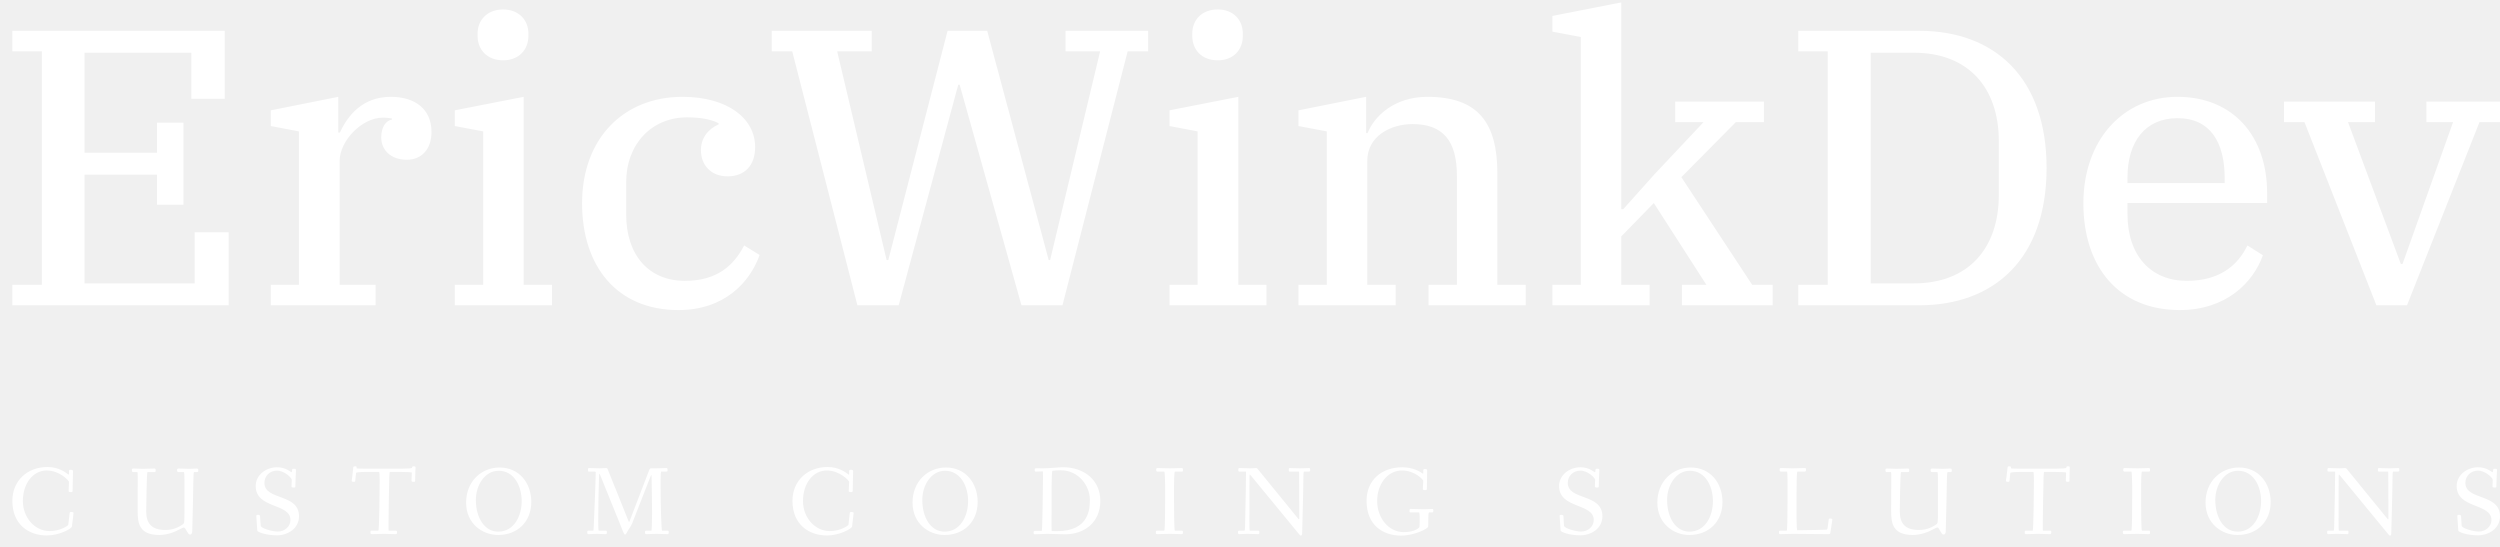
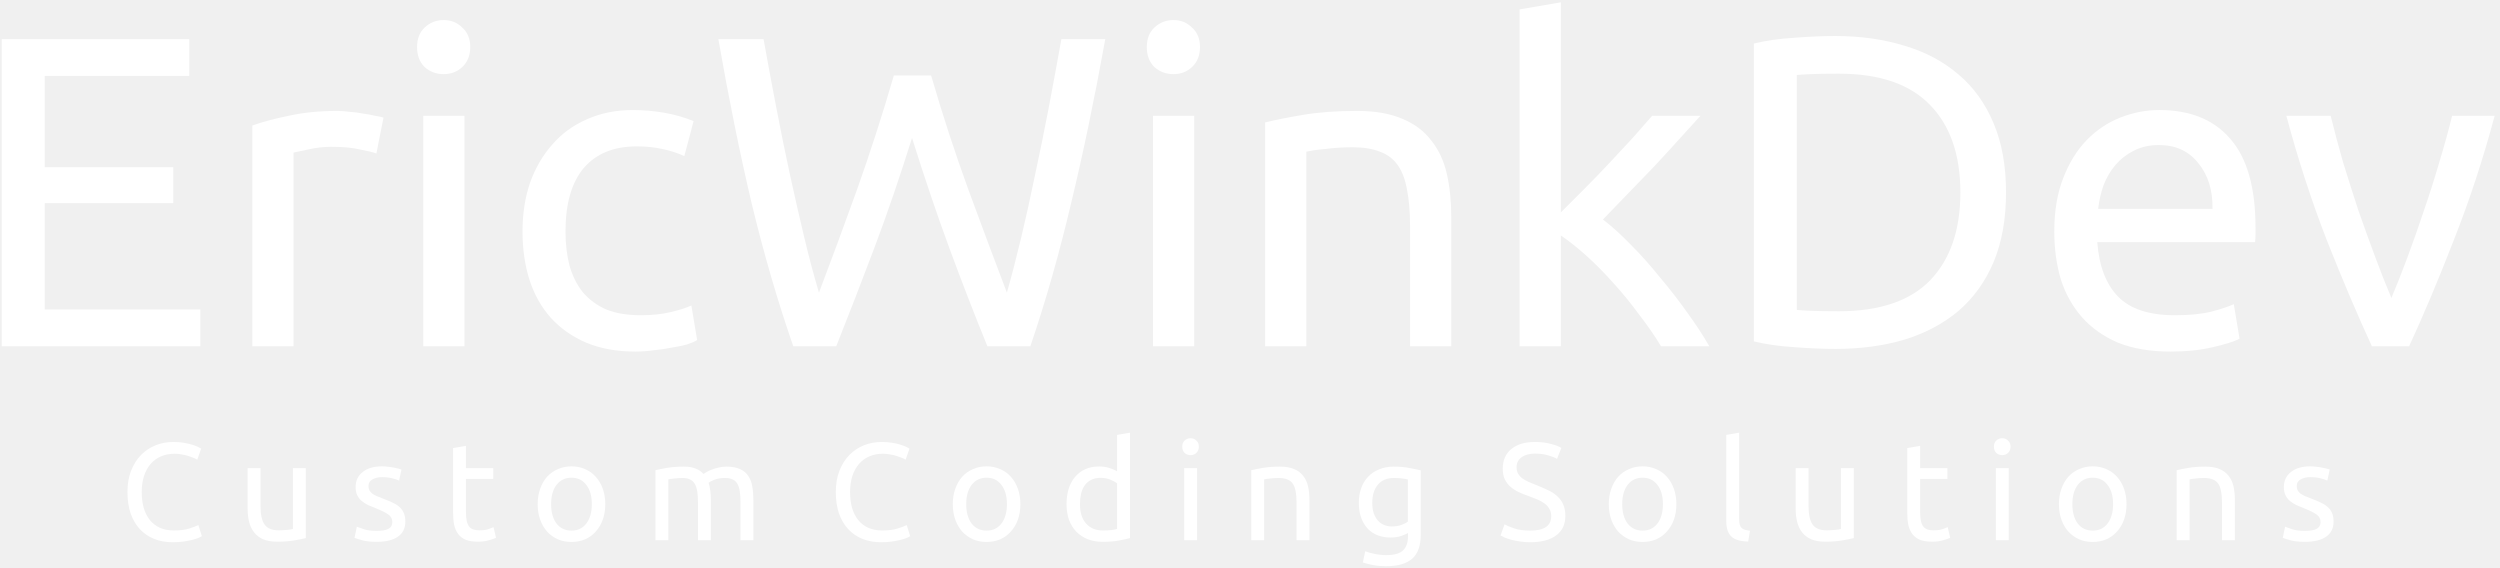
- <svg xmlns="http://www.w3.org/2000/svg" width="160" height="35" viewBox="0 0 160 35" fill="none">
-   <path d="M0.791 19.538H14.635V14.864H12.459V18.136H5.411V11.178H10.05V13.101H11.74V7.851H10.05V9.775H5.411V3.375H12.244V6.323H14.383V1.972H0.791V3.285H2.679V18.226H0.791V19.538ZM17.332 19.538H24.038V18.226H21.737V10.297C21.737 9.02 23.157 7.528 24.506 7.528C24.775 7.528 24.919 7.564 25.081 7.582V7.654C24.703 7.708 24.398 8.139 24.398 8.786C24.398 9.613 25.027 10.225 26.034 10.225C26.987 10.225 27.616 9.542 27.616 8.445C27.616 7.006 26.591 6.197 25.009 6.197C23.211 6.197 22.258 7.384 21.755 8.481H21.647V6.197L17.332 7.06V8.067L19.13 8.409V18.226H17.332V19.538ZM32.201 3.86C33.208 3.86 33.819 3.177 33.819 2.296V2.152C33.819 1.289 33.208 0.606 32.201 0.606C31.176 0.606 30.565 1.289 30.565 2.152V2.296C30.565 3.177 31.176 3.86 32.201 3.86ZM29.108 19.538H35.33V18.226H33.514V6.197L29.108 7.06V8.067L30.924 8.409V18.226H29.108V19.538ZM43.42 19.844C46.351 19.844 47.987 18.082 48.616 16.32L47.627 15.709C46.944 17.021 45.865 17.974 43.834 17.974C41.514 17.974 40.076 16.32 40.076 13.731V11.663C40.076 9.236 41.694 7.51 43.978 7.51C44.984 7.51 45.614 7.69 45.991 7.887V7.959C45.308 8.265 44.859 8.84 44.859 9.613C44.859 10.53 45.47 11.286 46.567 11.286C47.663 11.286 48.329 10.584 48.329 9.416C48.329 7.564 46.549 6.197 43.672 6.197C39.932 6.197 37.253 8.84 37.253 13.012C37.253 17.039 39.483 19.844 43.42 19.844ZM54.873 19.538H57.516L61.328 5.424H61.418L65.373 19.538H67.998L72.17 3.285H73.482V1.972H68.196V3.285H70.408L67.207 16.643H67.117L63.18 1.972H60.645L56.851 16.643H56.743L53.579 3.285H55.79V1.972H49.389V3.285H50.702L54.873 19.538ZM77.941 3.86C78.948 3.86 79.541 3.177 79.541 2.296V2.152C79.541 1.289 78.948 0.606 77.941 0.606C76.898 0.606 76.305 1.289 76.305 2.152V2.296C76.305 3.177 76.898 3.86 77.941 3.86ZM74.849 19.538H81.052V18.226H79.254V6.197L74.849 7.06V8.067L76.647 8.409V18.226H74.849V19.538ZM83.101 19.538H89.322V18.226H87.506V10.297C87.506 8.697 89.016 7.941 90.401 7.941C92.361 7.941 93.242 9.02 93.242 11.25V18.226H91.426V19.538H97.647V18.226H95.831V11.088C95.831 7.833 94.572 6.197 91.354 6.197C89.232 6.197 87.956 7.438 87.524 8.517H87.434V6.197L83.101 7.06V8.067L84.917 8.409V18.226H83.101V19.538ZM99.355 19.538H105.576V18.226H103.76V15.133L105.845 12.994L109.208 18.226H107.643V19.538H113.451V18.226H112.138L107.607 11.339L111.095 7.816H112.893V6.503H107.212V7.816H109.028L105.881 11.16L103.886 13.389H103.76V0.156L99.355 1.019V2.026L101.171 2.368V18.226H99.355V19.538ZM115.087 19.538H122.836C127.601 19.538 130.981 16.59 130.981 10.746C130.981 4.921 127.601 1.972 122.836 1.972H115.087V3.285H116.975V18.226H115.087V19.538ZM119.726 3.375H122.495C125.911 3.375 127.924 5.55 127.924 9.038V12.472C127.924 15.96 125.911 18.136 122.495 18.136H119.726V3.375ZM139.503 19.844C142.452 19.844 144.196 18.1 144.825 16.338L143.836 15.709C143.189 17.039 142.002 17.974 139.953 17.974C137.669 17.974 136.159 16.374 136.159 13.695V12.994H145.095V12.346C145.095 8.732 142.937 6.197 139.359 6.197C135.889 6.197 133.336 8.948 133.336 13.012C133.336 17.075 135.584 19.844 139.503 19.844ZM136.159 11.357C136.159 9.074 137.292 7.564 139.359 7.564C141.463 7.564 142.38 9.11 142.38 11.411V11.717H136.159V11.357ZM152.089 19.538H154.049L158.687 7.816H160V6.503H155.289V7.816H156.997L153.761 16.895H153.653L150.273 7.816H151.999V6.503H146.174V7.816H147.486L152.089 19.538Z" fill="white" />
-   <path d="M0.791 32.059C0.791 33.575 1.843 34.27 2.997 34.27C3.79 34.27 4.584 33.838 4.602 33.7C4.678 33.12 4.704 32.857 4.704 32.839C4.704 32.795 4.682 32.777 4.611 32.772C4.584 32.772 4.557 32.763 4.539 32.763C4.49 32.763 4.464 32.781 4.455 32.857L4.37 33.584C4.365 33.637 3.871 33.989 3.175 33.989C2.226 33.989 1.464 33.12 1.464 32.072C1.464 30.949 2.101 30.111 2.993 30.111C3.817 30.111 4.415 30.767 4.415 30.838C4.415 30.891 4.392 31.386 4.392 31.408C4.392 31.471 4.41 31.493 4.526 31.493C4.615 31.493 4.646 31.484 4.646 31.404C4.646 31.087 4.673 30.281 4.673 30.169C4.673 30.08 4.62 30.067 4.526 30.067C4.428 30.067 4.415 30.093 4.415 30.169V30.339C4.415 30.388 4.397 30.388 4.339 30.343C4.214 30.254 3.777 29.888 3.037 29.888C1.771 29.888 0.791 30.744 0.791 32.059ZM8.44 30.098C8.44 30.205 8.48 30.214 8.551 30.214H8.792C8.814 30.214 8.814 30.37 8.814 30.561C8.814 31.056 8.81 32.527 8.81 32.732C8.81 33.495 8.921 34.239 10.196 34.239C10.673 34.239 11.194 34.052 11.484 33.882C11.6 33.82 11.729 33.757 11.765 33.757C11.885 33.757 12.005 34.212 12.153 34.212C12.295 34.212 12.304 34.038 12.304 33.994C12.304 33.864 12.326 33.026 12.349 32.171C12.371 31.261 12.367 30.214 12.415 30.214H12.558C12.661 30.214 12.692 30.205 12.692 30.12C12.692 30.013 12.67 29.986 12.585 29.986C12.523 29.986 12.286 30.004 12.099 30.004C11.912 30.004 11.555 29.986 11.453 29.986C11.373 29.986 11.328 29.995 11.328 30.098C11.328 30.205 11.381 30.214 11.453 30.214H11.765C11.796 30.214 11.805 30.45 11.805 30.704V32.607C11.805 33.521 11.805 33.49 11.653 33.588C11.479 33.708 11.118 33.918 10.592 33.918C9.714 33.918 9.358 33.512 9.358 32.728C9.358 32.465 9.389 30.214 9.438 30.214H9.844C9.946 30.214 9.964 30.205 9.964 30.12C9.964 30.013 9.955 29.986 9.87 29.986C9.728 29.986 9.331 30.004 9.144 30.004C8.957 30.004 8.653 29.986 8.551 29.986C8.471 29.986 8.44 29.995 8.44 30.098ZM16.365 31.105C16.365 32.576 18.589 32.188 18.589 33.281C18.589 33.7 18.215 34.02 17.778 34.02C17.408 34.02 16.695 33.806 16.686 33.646L16.646 33.058C16.641 32.977 16.61 32.951 16.53 32.951H16.498C16.405 32.951 16.405 32.991 16.405 33.044C16.405 33.133 16.454 33.731 16.467 33.958C16.472 34.052 17.033 34.261 17.72 34.261C18.42 34.261 19.137 33.824 19.137 33.04C19.137 31.56 16.922 32.041 16.922 30.905C16.922 30.454 17.27 30.12 17.733 30.12C18.188 30.12 18.674 30.575 18.674 30.713C18.674 30.767 18.656 31.087 18.656 31.11C18.656 31.172 18.674 31.203 18.794 31.203C18.901 31.203 18.905 31.181 18.905 31.096C18.905 30.78 18.941 30.174 18.941 30.107C18.941 30.004 18.923 30 18.808 30C18.705 30 18.701 30.013 18.692 30.107C18.692 30.142 18.687 30.218 18.669 30.218C18.642 30.218 18.607 30.2 18.576 30.174C18.219 29.933 17.943 29.906 17.72 29.906C17.038 29.906 16.365 30.392 16.365 31.105ZM22.507 30.767C22.507 30.838 22.587 30.838 22.645 30.838C22.712 30.838 22.73 30.829 22.739 30.749L22.788 30.267C22.792 30.232 23.038 30.205 23.372 30.205H24.259C24.286 30.205 24.299 30.472 24.299 30.749C24.299 31.399 24.272 33.962 24.214 33.962H23.831C23.728 33.962 23.711 33.967 23.711 34.056C23.711 34.163 23.715 34.185 23.804 34.185C23.947 34.185 24.384 34.167 24.571 34.167C24.758 34.167 25.177 34.185 25.32 34.185C25.395 34.185 25.409 34.154 25.409 34.06C25.409 33.989 25.395 33.962 25.32 33.962H24.878C24.865 33.962 24.865 33.775 24.865 33.575C24.865 32.795 24.901 31.19 24.901 31.172C24.91 30.842 24.91 30.205 24.954 30.205H25.672C25.988 30.205 26.358 30.218 26.358 30.25C26.358 30.312 26.336 30.718 26.336 30.749C26.336 30.816 26.367 30.838 26.452 30.838C26.537 30.838 26.568 30.838 26.568 30.775C26.568 30.285 26.595 30.049 26.595 29.933C26.595 29.844 26.554 29.844 26.47 29.844C26.398 29.844 26.376 29.862 26.367 29.942C26.367 29.973 26.082 29.995 25.707 29.995H23.479C23.185 29.995 22.824 29.995 22.824 29.964V29.902C22.824 29.844 22.77 29.844 22.726 29.844C22.623 29.844 22.614 29.871 22.605 29.955C22.583 30.267 22.507 30.749 22.507 30.767ZM29.831 32.166C29.831 33.512 30.874 34.239 31.881 34.239C33.12 34.239 34.003 33.388 34.003 32.126C34.003 30.909 33.223 29.92 31.975 29.92C30.811 29.92 29.831 30.807 29.831 32.166ZM30.455 31.997C30.455 31.047 31.03 30.129 31.912 30.129C32.911 30.129 33.388 31.123 33.388 32.072C33.388 33.026 32.897 34.025 31.886 34.025C30.998 34.025 30.455 33.116 30.455 31.997ZM37.582 34.056C37.582 34.163 37.595 34.185 37.684 34.185C37.787 34.185 38.014 34.167 38.202 34.167C38.389 34.167 38.607 34.185 38.75 34.185C38.826 34.185 38.839 34.154 38.839 34.06C38.839 33.989 38.826 33.962 38.75 33.962H38.318C38.295 33.962 38.286 33.677 38.286 33.343C38.286 32.527 38.309 31.266 38.34 30.441C38.349 30.263 38.362 30.276 38.425 30.437L39.878 34.025C39.922 34.123 39.953 34.212 40.002 34.212C40.047 34.212 40.078 34.163 40.118 34.083C40.265 33.789 40.346 33.771 40.466 33.477L41.62 30.526C41.678 30.388 41.696 30.325 41.701 30.526C41.714 31.056 41.732 32.309 41.732 32.875C41.732 33.432 41.714 33.962 41.687 33.962H41.407C41.308 33.962 41.277 33.967 41.277 34.056C41.277 34.163 41.291 34.185 41.375 34.185C41.464 34.185 41.776 34.167 42.044 34.167C42.231 34.167 42.57 34.185 42.712 34.185C42.788 34.185 42.802 34.154 42.802 34.06C42.802 33.98 42.775 33.962 42.699 33.962H42.374C42.325 33.962 42.28 32.295 42.28 31.221V30.66C42.28 30.392 42.294 30.214 42.311 30.183H42.605C42.708 30.183 42.726 30.174 42.726 30.089C42.726 29.982 42.717 29.955 42.632 29.955C42.49 29.955 42.182 29.973 41.995 29.973H41.696C41.594 29.973 41.585 30 41.531 30.129L40.31 33.312C40.274 33.414 40.261 33.445 40.212 33.321L38.901 30.049C38.87 29.969 38.843 29.955 38.781 29.955C38.745 29.955 38.527 29.973 38.389 29.973C38.161 29.973 37.783 29.955 37.693 29.955C37.631 29.955 37.631 29.986 37.631 30.08C37.631 30.156 37.631 30.183 37.693 30.183H38.005C38.126 30.183 38.126 30.192 38.126 30.245C38.126 30.682 38.032 32.964 38.014 33.343C37.997 33.682 37.997 33.962 37.97 33.962H37.716C37.613 33.962 37.582 33.967 37.582 34.056ZM50.718 32.059C50.718 33.575 51.774 34.27 52.929 34.27C53.722 34.27 54.511 33.838 54.533 33.7C54.605 33.12 54.632 32.857 54.632 32.839C54.632 32.795 54.614 32.777 54.538 32.772C54.511 32.772 54.489 32.763 54.471 32.763C54.418 32.763 54.395 32.781 54.382 32.857L54.302 33.584C54.293 33.637 53.803 33.989 53.103 33.989C52.153 33.989 51.391 33.12 51.391 32.072C51.391 30.949 52.028 30.111 52.92 30.111C53.745 30.111 54.346 30.767 54.346 30.838C54.346 30.891 54.319 31.386 54.319 31.408C54.319 31.471 54.337 31.493 54.458 31.493C54.542 31.493 54.574 31.484 54.574 31.404C54.574 31.087 54.6 30.281 54.6 30.169C54.6 30.08 54.551 30.067 54.458 30.067C54.355 30.067 54.346 30.093 54.346 30.169V30.339C54.346 30.388 54.324 30.388 54.27 30.343C54.146 30.254 53.709 29.888 52.965 29.888C51.699 29.888 50.718 30.744 50.718 32.059ZM58.403 32.166C58.403 33.512 59.441 34.239 60.449 34.239C61.688 34.239 62.57 33.388 62.57 32.126C62.57 30.909 61.79 29.92 60.542 29.92C59.379 29.92 58.403 30.807 58.403 32.166ZM59.027 31.997C59.027 31.047 59.597 30.129 60.48 30.129C61.478 30.129 61.959 31.123 61.959 32.072C61.959 33.026 61.465 34.025 60.453 34.025C59.566 34.025 59.027 33.116 59.027 31.997ZM66.15 34.087C66.15 34.163 66.158 34.194 66.239 34.194C66.305 34.194 66.858 34.167 67.032 34.167C67.411 34.167 67.803 34.194 68.186 34.194C69.354 34.194 70.42 33.468 70.42 32.059C70.42 30.713 69.377 29.902 68.022 29.902C67.772 29.902 67.21 29.973 66.751 29.973C66.537 29.973 66.332 29.969 66.305 29.969C66.225 29.969 66.221 30.013 66.221 30.089C66.221 30.174 66.252 30.183 66.305 30.183L66.738 30.169C66.751 30.169 66.751 30.405 66.751 30.637C66.751 31.168 66.711 33.976 66.675 33.976H66.274C66.194 33.976 66.15 33.98 66.15 34.087ZM67.299 33.615C67.299 32.75 67.299 31.885 67.304 31.029C67.304 30.775 67.326 30.142 67.344 30.138C67.473 30.107 67.736 30.098 67.892 30.098C69.033 30.098 69.751 31.096 69.751 31.979C69.751 32.523 69.733 33.994 67.647 33.994C67.531 33.994 67.349 33.994 67.304 33.976C67.299 33.967 67.299 33.789 67.299 33.615ZM73.972 34.056C73.972 34.163 73.99 34.185 74.075 34.185C74.222 34.185 74.556 34.167 74.877 34.167C75.167 34.167 75.523 34.185 75.626 34.185C75.697 34.185 75.711 34.154 75.711 34.06C75.711 33.989 75.697 33.962 75.626 33.962H75.194C75.149 33.962 75.136 32.79 75.136 31.992V31.15C75.136 30.825 75.149 30.183 75.194 30.183H75.599C75.697 30.183 75.711 30.174 75.711 30.089C75.711 29.982 75.697 29.955 75.626 29.955C75.479 29.955 75.18 29.973 74.886 29.973C74.525 29.973 74.209 29.955 74.106 29.955C74.026 29.955 73.995 29.964 73.995 30.067C73.995 30.174 74.035 30.183 74.106 30.183H74.52C74.538 30.183 74.57 30.669 74.57 31.078V31.689C74.57 32.509 74.565 33.962 74.512 33.962H74.102C74.003 33.962 73.972 33.967 73.972 34.056ZM79.232 34.056C79.232 34.163 79.236 34.185 79.326 34.185C79.406 34.185 79.575 34.167 79.847 34.167C80.128 34.167 80.377 34.185 80.525 34.185C80.596 34.185 80.596 34.154 80.596 34.06C80.596 33.989 80.596 33.962 80.525 33.962H79.985C79.967 33.962 79.963 33.677 79.963 33.343C79.963 32.75 79.967 31.867 79.967 31.203C79.967 30.873 79.967 30.691 79.972 30.441C79.972 30.325 80.003 30.379 80.061 30.441L83.132 34.176C83.168 34.217 83.208 34.279 83.257 34.279C83.306 34.279 83.337 34.225 83.337 34.123C83.337 34.056 83.413 31.497 83.417 30.53C83.417 30.343 83.431 30.183 83.444 30.183H83.725C83.823 30.183 83.85 30.174 83.85 30.089C83.85 29.982 83.85 29.955 83.761 29.955C83.676 29.955 83.48 29.973 83.23 29.973C82.958 29.973 82.602 29.955 82.557 29.955C82.481 29.955 82.481 29.986 82.481 30.08C82.481 30.156 82.481 30.183 82.557 30.183H83.137C83.145 30.183 83.145 30.463 83.145 30.512C83.145 31.141 83.154 32.246 83.154 32.857V33.12C83.154 33.245 83.15 33.281 83.052 33.156L80.516 30.044C80.467 29.982 80.453 29.955 80.377 29.955C80.342 29.955 80.172 29.973 80.034 29.973C79.905 29.973 79.424 29.955 79.339 29.955C79.263 29.955 79.25 29.986 79.25 30.08C79.25 30.156 79.263 30.183 79.339 30.183H79.745C79.745 30.392 79.722 32.336 79.691 33.343C79.682 33.744 79.687 33.962 79.638 33.962H79.348C79.25 33.962 79.232 33.967 79.232 34.056ZM87.46 32.059C87.46 33.615 88.517 34.279 89.671 34.279C90.514 34.279 91.405 33.833 91.405 33.695C91.405 33.49 91.414 33.294 91.414 33.138C91.414 32.906 91.418 32.795 91.476 32.795H91.668C91.731 32.795 91.735 32.719 91.735 32.679C91.735 32.625 91.731 32.572 91.668 32.572C91.57 32.572 91.405 32.59 91.106 32.59C90.906 32.59 90.576 32.576 90.269 32.572C90.206 32.572 90.206 32.652 90.206 32.701C90.206 32.746 90.219 32.795 90.277 32.795H90.821C90.839 32.795 90.861 32.933 90.861 33.138C90.861 33.356 90.857 33.619 90.844 33.726C90.839 33.775 90.549 34.056 89.845 34.056C88.847 34.056 88.138 33.12 88.138 32.072C88.138 30.949 88.829 30.111 89.72 30.111C90.563 30.111 91.089 30.704 91.089 30.775C91.089 30.829 91.062 31.261 91.062 31.284C91.062 31.346 91.08 31.368 91.2 31.368C91.289 31.368 91.32 31.355 91.32 31.275C91.32 30.954 91.338 30.205 91.338 30.12C91.338 30.031 91.294 30.018 91.2 30.018C91.102 30.018 91.089 30.044 91.089 30.12V30.276C91.089 30.312 91.071 30.325 91.013 30.281C90.888 30.192 90.447 29.906 89.747 29.906C88.481 29.906 87.46 30.669 87.46 32.059ZM99.781 31.105C99.781 32.576 102 32.188 102 33.281C102 33.7 101.626 34.02 101.189 34.02C100.824 34.02 100.11 33.806 100.097 33.646L100.061 33.058C100.057 32.977 100.026 32.951 99.941 32.951H99.91C99.816 32.951 99.816 32.991 99.816 33.044C99.816 33.133 99.87 33.731 99.879 33.958C99.888 34.052 100.449 34.261 101.136 34.261C101.835 34.261 102.553 33.824 102.553 33.04C102.553 31.56 100.338 32.041 100.338 30.905C100.338 30.454 100.685 30.12 101.149 30.12C101.604 30.12 102.089 30.575 102.089 30.713C102.089 30.767 102.072 31.087 102.072 31.11C102.072 31.172 102.089 31.203 102.21 31.203C102.312 31.203 102.321 31.181 102.321 31.096C102.321 30.78 102.357 30.174 102.357 30.107C102.357 30.004 102.339 30 102.219 30C102.121 30 102.116 30.013 102.107 30.107C102.107 30.142 102.103 30.218 102.085 30.218C102.058 30.218 102.023 30.2 101.991 30.174C101.635 29.933 101.358 29.906 101.136 29.906C100.454 29.906 99.781 30.392 99.781 31.105ZM106.07 32.166C106.07 33.512 107.113 34.239 108.116 34.239C109.359 34.239 110.238 33.388 110.238 32.126C110.238 30.909 109.458 29.92 108.209 29.92C107.051 29.92 106.07 30.807 106.07 32.166ZM106.694 31.997C106.694 31.047 107.269 30.129 108.147 30.129C109.146 30.129 109.627 31.123 109.627 32.072C109.627 33.026 109.137 34.025 108.125 34.025C107.238 34.025 106.694 33.116 106.694 31.997ZM113.853 34.056C113.853 34.163 113.866 34.185 113.951 34.185C114.098 34.185 114.526 34.167 114.713 34.167C114.9 34.167 116.843 34.185 116.986 34.185C117.102 34.185 117.133 34.176 117.142 34.101C117.164 33.918 117.271 33.312 117.271 33.258C117.271 33.2 117.205 33.187 117.129 33.182C117.084 33.178 117.049 33.196 117.04 33.24L116.968 33.775C116.946 33.904 116.942 33.896 116.843 33.9C116.772 33.904 115.658 33.936 115.02 33.936C115.003 33.936 114.98 33.606 114.98 33.231V31.502C114.98 30.94 114.989 30.183 115.034 30.183H115.471C115.573 30.183 115.586 30.151 115.586 30.067C115.586 29.973 115.582 29.955 115.475 29.955C115.332 29.955 114.913 29.973 114.726 29.973C114.539 29.973 114.12 29.955 114.022 29.955C113.919 29.955 113.897 29.969 113.897 30.067C113.897 30.16 113.915 30.183 114.004 30.183H114.37C114.387 30.183 114.401 30.419 114.401 30.718V32.157C114.401 33.022 114.387 33.962 114.352 33.962H113.977C113.879 33.962 113.853 33.976 113.853 34.056ZM120.668 30.098C120.668 30.205 120.704 30.214 120.779 30.214H121.016C121.042 30.214 121.042 30.37 121.042 30.561C121.042 31.056 121.033 32.527 121.033 32.732C121.033 33.495 121.149 34.239 122.42 34.239C122.901 34.239 123.418 34.052 123.712 33.882C123.824 33.82 123.957 33.757 123.993 33.757C124.113 33.757 124.229 34.212 124.381 34.212C124.524 34.212 124.528 34.038 124.528 33.994C124.528 33.864 124.555 33.026 124.573 32.171C124.599 31.261 124.59 30.214 124.644 30.214H124.787C124.885 30.214 124.916 30.205 124.916 30.12C124.916 30.013 124.898 29.986 124.809 29.986C124.746 29.986 124.51 30.004 124.323 30.004C124.136 30.004 123.779 29.986 123.681 29.986C123.601 29.986 123.556 29.995 123.556 30.098C123.556 30.205 123.605 30.214 123.681 30.214H123.993C124.024 30.214 124.029 30.45 124.029 30.704V32.607C124.029 33.521 124.029 33.49 123.882 33.588C123.708 33.708 123.342 33.918 122.821 33.918C121.938 33.918 121.586 33.512 121.586 32.728C121.586 32.465 121.617 30.214 121.666 30.214H122.072C122.17 30.214 122.188 30.205 122.188 30.12C122.188 30.013 122.183 29.986 122.094 29.986C121.952 29.986 121.559 30.004 121.372 30.004C121.185 30.004 120.877 29.986 120.779 29.986C120.699 29.986 120.668 29.995 120.668 30.098ZM128.379 30.767C128.379 30.838 128.459 30.838 128.517 30.838C128.584 30.838 128.607 30.829 128.611 30.749L128.66 30.267C128.669 30.232 128.91 30.205 129.248 30.205H130.135C130.158 30.205 130.171 30.472 130.171 30.749C130.171 31.399 130.144 33.962 130.091 33.962H129.703C129.605 33.962 129.583 33.967 129.583 34.056C129.583 34.163 129.592 34.185 129.676 34.185C129.823 34.185 130.26 34.167 130.447 34.167C130.635 34.167 131.049 34.185 131.196 34.185C131.268 34.185 131.281 34.154 131.281 34.06C131.281 33.989 131.268 33.962 131.196 33.962H130.751C130.737 33.962 130.737 33.775 130.737 33.575C130.737 32.795 130.777 31.19 130.777 31.172C130.782 30.842 130.782 30.205 130.826 30.205H131.544C131.86 30.205 132.23 30.218 132.23 30.25C132.23 30.312 132.213 30.718 132.213 30.749C132.213 30.816 132.244 30.838 132.324 30.838C132.413 30.838 132.444 30.838 132.444 30.775C132.444 30.285 132.467 30.049 132.467 29.933C132.467 29.844 132.431 29.844 132.342 29.844C132.275 29.844 132.248 29.862 132.244 29.942C132.244 29.973 131.954 29.995 131.58 29.995H129.355C129.061 29.995 128.7 29.995 128.7 29.964V29.902C128.7 29.844 128.642 29.844 128.598 29.844C128.5 29.844 128.486 29.871 128.482 29.955C128.455 30.267 128.379 30.749 128.379 30.767ZM135.863 34.056C135.863 34.163 135.881 34.185 135.97 34.185C136.113 34.185 136.447 34.167 136.768 34.167C137.062 34.167 137.414 34.185 137.517 34.185C137.593 34.185 137.602 34.154 137.602 34.06C137.602 33.989 137.593 33.962 137.517 33.962H137.085C137.04 33.962 137.031 32.79 137.031 31.992V31.15C137.031 30.825 137.04 30.183 137.085 30.183H137.49C137.593 30.183 137.602 30.174 137.602 30.089C137.602 29.982 137.593 29.955 137.517 29.955C137.374 29.955 137.071 29.973 136.781 29.973C136.416 29.973 136.099 29.955 136.001 29.955C135.917 29.955 135.885 29.964 135.885 30.067C135.885 30.174 135.926 30.183 136.001 30.183H136.411C136.429 30.183 136.46 30.669 136.46 31.078V31.689C136.46 32.509 136.456 33.962 136.407 33.962H135.992C135.894 33.962 135.863 33.967 135.863 34.056ZM141.154 32.166C141.154 33.512 142.197 34.239 143.2 34.239C144.444 34.239 145.322 33.388 145.322 32.126C145.322 30.909 144.542 29.92 143.294 29.92C142.135 29.92 141.154 30.807 141.154 32.166ZM141.778 31.997C141.778 31.047 142.353 30.129 143.231 30.129C144.23 30.129 144.711 31.123 144.711 32.072C144.711 33.026 144.216 34.025 143.209 34.025C142.322 34.025 141.778 33.116 141.778 31.997ZM148.937 34.056C148.937 34.163 148.941 34.185 149.03 34.185C149.111 34.185 149.28 34.167 149.552 34.167C149.833 34.167 150.082 34.185 150.229 34.185C150.301 34.185 150.301 34.154 150.301 34.06C150.301 33.989 150.301 33.962 150.229 33.962H149.69C149.672 33.962 149.668 33.677 149.668 33.343C149.668 32.75 149.672 31.867 149.672 31.203C149.672 30.873 149.672 30.691 149.677 30.441C149.677 30.325 149.708 30.379 149.766 30.441L152.837 34.176C152.873 34.217 152.913 34.279 152.962 34.279C153.011 34.279 153.042 34.225 153.042 34.123C153.042 34.056 153.118 31.497 153.122 30.53C153.122 30.343 153.136 30.183 153.149 30.183H153.43C153.528 30.183 153.555 30.174 153.555 30.089C153.555 29.982 153.555 29.955 153.465 29.955C153.381 29.955 153.185 29.973 152.935 29.973C152.663 29.973 152.307 29.955 152.262 29.955C152.186 29.955 152.186 29.986 152.186 30.08C152.186 30.156 152.186 30.183 152.262 30.183H152.841C152.85 30.183 152.85 30.463 152.85 30.512C152.85 31.141 152.859 32.246 152.859 32.857V33.12C152.859 33.245 152.855 33.281 152.757 33.156L150.22 30.044C150.171 29.982 150.158 29.955 150.082 29.955C150.047 29.955 149.877 29.973 149.739 29.973C149.61 29.973 149.128 29.955 149.044 29.955C148.968 29.955 148.955 29.986 148.955 30.08C148.955 30.156 148.968 30.183 149.044 30.183H149.449C149.449 30.392 149.427 32.336 149.396 33.343C149.387 33.744 149.391 33.962 149.342 33.962H149.053C148.955 33.962 148.937 33.967 148.937 34.056ZM157.227 31.105C157.227 32.576 159.452 32.188 159.452 33.281C159.452 33.7 159.077 34.02 158.64 34.02C158.271 34.02 157.562 33.806 157.548 33.646L157.508 33.058C157.504 32.977 157.473 32.951 157.392 32.951H157.361C157.268 32.951 157.268 32.991 157.268 33.044C157.268 33.133 157.317 33.731 157.33 33.958C157.334 34.052 157.896 34.261 158.583 34.261C159.282 34.261 160 33.824 160 33.04C160 31.56 157.785 32.041 157.785 30.905C157.785 30.454 158.132 30.12 158.596 30.12C159.051 30.12 159.536 30.575 159.536 30.713C159.536 30.767 159.519 31.087 159.519 31.11C159.519 31.172 159.536 31.203 159.657 31.203C159.764 31.203 159.768 31.181 159.768 31.096C159.768 30.78 159.808 30.174 159.808 30.107C159.808 30.004 159.786 30 159.67 30C159.568 30 159.563 30.013 159.559 30.107C159.559 30.142 159.55 30.218 159.532 30.218C159.505 30.218 159.47 30.2 159.438 30.174C159.082 29.933 158.81 29.906 158.583 29.906C157.905 29.906 157.227 30.392 157.227 31.105Z" fill="white" />
+ <svg xmlns="http://www.w3.org/2000/svg" width="361" height="82" viewBox="0 0 361 82" fill="none">
+   <path d="M0.254 50V5.648H27.326V10.96H6.462V24.144H25.022V29.328H6.462V44.688H28.926V50H0.254Z" fill="white" />
+   <path d="M48.721 16.016C49.233 16.016 49.809 16.059 50.449 16.144C51.131 16.187 51.792 16.272 52.432 16.4C53.072 16.485 53.648 16.592 54.16 16.72C54.715 16.805 55.12 16.891 55.377 16.976L54.352 22.16C53.883 21.989 53.094 21.797 51.984 21.584C50.918 21.328 49.531 21.2 47.825 21.2C46.715 21.2 45.606 21.328 44.496 21.584C43.43 21.797 42.726 21.947 42.385 22.032V50H36.432V18.128C37.84 17.616 39.59 17.147 41.681 16.72C43.771 16.251 46.118 16.016 48.721 16.016Z" fill="white" />
+   <path d="M67.072 50H61.12V16.72H67.072V50ZM64.064 10.704C62.997 10.704 62.08 10.363 61.312 9.68C60.587 8.955 60.224 7.995 60.224 6.8C60.224 5.605 60.587 4.667 61.312 3.984C62.08 3.259 62.997 2.896 64.064 2.896C65.131 2.896 66.027 3.259 66.752 3.984C67.52 4.667 67.904 5.605 67.904 6.8C67.904 7.995 67.52 8.955 66.752 9.68C66.027 10.363 65.131 10.704 64.064 10.704Z" fill="white" />
+   <path d="M91.772 50.768C89.084 50.768 86.716 50.341 84.668 49.488C82.662 48.635 80.956 47.44 79.547 45.904C78.182 44.368 77.158 42.555 76.475 40.464C75.793 38.331 75.451 35.984 75.451 33.424C75.451 30.864 75.814 28.517 76.54 26.384C77.308 24.251 78.374 22.416 79.74 20.88C81.105 19.301 82.769 18.085 84.731 17.232C86.737 16.336 88.956 15.888 91.388 15.888C92.881 15.888 94.374 16.016 95.868 16.272C97.361 16.528 98.79 16.933 100.156 17.488L98.811 22.544C97.915 22.117 96.87 21.776 95.675 21.52C94.523 21.264 93.286 21.136 91.963 21.136C88.635 21.136 86.076 22.181 84.284 24.272C82.534 26.363 81.659 29.413 81.659 33.424C81.659 35.216 81.852 36.859 82.236 38.352C82.662 39.845 83.302 41.125 84.156 42.192C85.052 43.259 86.182 44.091 87.547 44.688C88.913 45.243 90.577 45.52 92.54 45.52C94.118 45.52 95.547 45.371 96.828 45.072C98.108 44.773 99.11 44.453 99.835 44.112L100.668 49.104C100.326 49.317 99.835 49.531 99.195 49.744C98.555 49.915 97.83 50.064 97.019 50.192C96.209 50.363 95.334 50.491 94.395 50.576C93.499 50.704 92.625 50.768 91.772 50.768Z" fill="white" />
+   <path d="M131.698 19.92C129.906 25.637 128.092 30.928 126.258 35.792C124.423 40.656 122.588 45.392 120.754 50H114.546C112.284 43.472 110.279 36.581 108.53 29.328C106.823 22.075 105.223 14.181 103.73 5.648H110.258C110.855 8.976 111.474 12.304 112.114 15.632C112.754 18.96 113.415 22.203 114.098 25.36C114.78 28.475 115.463 31.461 116.146 34.32C116.828 37.179 117.532 39.824 118.258 42.256C119.964 37.776 121.778 32.869 123.698 27.536C125.618 22.16 127.41 16.613 129.074 10.896H134.45C136.114 16.613 137.927 22.16 139.89 27.536C141.852 32.869 143.687 37.776 145.394 42.256C146.076 39.867 146.759 37.243 147.442 34.384C148.124 31.525 148.786 28.539 149.426 25.424C150.108 22.267 150.77 19.024 151.41 15.696C152.05 12.325 152.668 8.976 153.266 5.648H159.602C158.066 14.181 156.423 22.075 154.674 29.328C152.967 36.581 151.004 43.472 148.786 50H142.578C140.7 45.392 138.866 40.656 137.074 35.792C135.282 30.928 133.49 25.637 131.698 19.92Z" fill="white" />
+   <path d="M172.447 50H166.495V16.72H172.447V50ZM169.439 10.704C168.372 10.704 167.455 10.363 166.687 9.68C165.962 8.955 165.599 7.995 165.599 6.8C165.599 5.605 165.962 4.667 166.687 3.984C167.455 3.259 168.372 2.896 169.439 2.896C170.506 2.896 171.402 3.259 172.127 3.984C172.895 4.667 173.279 5.605 173.279 6.8C173.279 7.995 172.895 8.955 172.127 9.68C171.402 10.363 170.506 10.704 169.439 10.704Z" fill="white" />
+   <path d="M182.683 17.68C184.048 17.339 185.861 16.976 188.123 16.592C190.384 16.208 192.987 16.016 195.931 16.016C198.576 16.016 200.773 16.4 202.523 17.168C204.272 17.893 205.659 18.939 206.683 20.304C207.749 21.627 208.496 23.227 208.923 25.104C209.349 26.981 209.563 29.051 209.563 31.312V50H203.611V32.592C203.611 30.544 203.461 28.795 203.163 27.344C202.907 25.893 202.459 24.72 201.819 23.824C201.179 22.928 200.325 22.288 199.259 21.904C198.192 21.477 196.869 21.264 195.291 21.264C194.651 21.264 193.989 21.285 193.307 21.328C192.624 21.371 191.963 21.435 191.323 21.52C190.725 21.563 190.171 21.627 189.659 21.712C189.189 21.797 188.848 21.861 188.635 21.904V50H182.683V17.68Z" fill="white" />
+   <path d="M231.465 31.696C232.745 32.677 234.089 33.893 235.497 35.344C236.947 36.795 238.355 38.373 239.721 40.08C241.129 41.744 242.451 43.451 243.689 45.2C244.926 46.907 245.971 48.507 246.825 50H239.849C238.953 48.507 237.907 46.992 236.713 45.456C235.561 43.877 234.345 42.384 233.065 40.976C231.785 39.525 230.483 38.203 229.161 37.008C227.838 35.813 226.579 34.811 225.385 34V50H219.433V1.36L225.385 0.336V30.672C226.409 29.648 227.539 28.517 228.777 27.28C230.014 26.043 231.23 24.784 232.425 23.504C233.619 22.224 234.75 21.008 235.817 19.856C236.883 18.661 237.801 17.616 238.569 16.72H245.545C244.563 17.787 243.497 18.96 242.345 20.24C241.193 21.52 239.998 22.821 238.761 24.144C237.523 25.424 236.265 26.725 234.985 28.048C233.747 29.328 232.574 30.544 231.465 31.696Z" fill="white" />
+   <path d="M289.67 27.792C289.67 31.632 289.073 34.981 287.878 37.84C286.683 40.656 284.998 43.003 282.822 44.88C280.646 46.715 278.043 48.101 275.014 49.04C271.985 49.936 268.657 50.384 265.03 50.384C263.238 50.384 261.254 50.299 259.078 50.128C256.945 50 255.003 49.723 253.254 49.296V6.288C255.003 5.861 256.945 5.584 259.078 5.456C261.254 5.285 263.238 5.2 265.03 5.2C268.657 5.2 271.985 5.669 275.014 6.608C278.043 7.504 280.646 8.891 282.822 10.768C284.998 12.603 286.683 14.949 287.878 17.808C289.073 20.624 289.67 23.952 289.67 27.792ZM265.542 44.944C271.43 44.944 275.825 43.451 278.726 40.464C281.627 37.435 283.078 33.211 283.078 27.792C283.078 22.373 281.627 18.171 278.726 15.184C275.825 12.155 271.43 10.64 265.542 10.64C263.793 10.64 262.427 10.661 261.446 10.704C260.507 10.747 259.846 10.789 259.462 10.832V44.752C259.846 44.795 260.507 44.837 261.446 44.88C262.427 44.923 263.793 44.944 265.542 44.944Z" fill="white" />
+   <path d="M296.639 33.424C296.639 30.48 297.066 27.92 297.919 25.744C298.772 23.525 299.903 21.691 301.311 20.24C302.719 18.789 304.34 17.701 306.175 16.976C308.01 16.251 309.887 15.888 311.807 15.888C316.287 15.888 319.722 17.296 322.111 20.112C324.5 22.885 325.695 27.131 325.695 32.848C325.695 33.104 325.695 33.445 325.695 33.872C325.695 34.256 325.674 34.619 325.631 34.96H302.847C303.103 38.416 304.106 41.04 305.855 42.832C307.604 44.624 310.335 45.52 314.047 45.52C316.138 45.52 317.887 45.349 319.295 45.008C320.746 44.624 321.834 44.261 322.559 43.92L323.391 48.912C322.666 49.296 321.386 49.701 319.551 50.128C317.759 50.555 315.711 50.768 313.407 50.768C310.506 50.768 307.988 50.341 305.855 49.488C303.764 48.592 302.036 47.376 300.671 45.84C299.306 44.304 298.282 42.491 297.599 40.4C296.959 38.267 296.639 35.941 296.639 33.424ZM319.487 30.16C319.53 27.472 318.847 25.275 317.439 23.568C316.074 21.819 314.175 20.944 311.743 20.944C310.378 20.944 309.162 21.221 308.095 21.776C307.071 22.288 306.196 22.971 305.471 23.824C304.746 24.677 304.17 25.659 303.743 26.768C303.359 27.877 303.103 29.008 302.975 30.16H319.487Z" fill="white" />
+   <path d="M360.229 16.72C358.565 22.949 356.602 28.923 354.341 34.64C352.122 40.357 349.968 45.477 347.877 50H342.501C340.41 45.477 338.234 40.357 335.973 34.64C333.754 28.923 331.813 22.949 330.149 16.72H336.549C337.061 18.811 337.658 21.051 338.341 23.44C339.066 25.787 339.813 28.133 340.581 30.48C341.392 32.784 342.202 35.024 343.013 37.2C343.824 39.376 344.592 41.317 345.317 43.024C346.042 41.317 346.81 39.376 347.621 37.2C348.432 35.024 349.221 32.784 349.989 30.48C350.8 28.133 351.546 25.787 352.229 23.44C352.954 21.051 353.573 18.811 354.085 16.72H360.229Z" fill="white" />
+   <path d="M24.926 78.3C23.953 78.3 23.066 78.14 22.266 77.82C21.466 77.5 20.779 77.033 20.206 76.42C19.633 75.807 19.186 75.053 18.866 74.16C18.559 73.253 18.406 72.22 18.406 71.06C18.406 69.9 18.579 68.873 18.926 67.98C19.286 67.073 19.766 66.313 20.366 65.7C20.966 65.087 21.666 64.62 22.466 64.3C23.266 63.98 24.119 63.82 25.026 63.82C25.599 63.82 26.113 63.86 26.566 63.94C27.033 64.02 27.433 64.113 27.766 64.22C28.113 64.327 28.393 64.433 28.606 64.54C28.82 64.647 28.966 64.727 29.046 64.78L28.486 66.38C28.366 66.3 28.193 66.213 27.966 66.12C27.739 66.027 27.48 65.933 27.186 65.84C26.906 65.747 26.593 65.673 26.246 65.62C25.913 65.553 25.573 65.52 25.226 65.52C24.493 65.52 23.833 65.647 23.246 65.9C22.66 66.153 22.16 66.52 21.746 67C21.333 67.48 21.013 68.067 20.786 68.76C20.573 69.44 20.466 70.207 20.466 71.06C20.466 71.887 20.559 72.64 20.746 73.32C20.946 74 21.239 74.587 21.626 75.08C22.013 75.56 22.493 75.933 23.066 76.2C23.653 76.467 24.333 76.6 25.106 76.6C26 76.6 26.739 76.507 27.326 76.32C27.913 76.133 28.353 75.967 28.646 75.82L29.146 77.42C29.053 77.487 28.886 77.573 28.646 77.68C28.406 77.773 28.106 77.867 27.746 77.96C27.386 78.053 26.966 78.133 26.486 78.2C26.006 78.267 25.486 78.3 24.926 78.3Z" fill="white" />
+   <path d="M44.157 77.7C43.731 77.807 43.164 77.92 42.457 78.04C41.764 78.16 40.957 78.22 40.037 78.22C39.237 78.22 38.564 78.107 38.017 77.88C37.471 77.64 37.031 77.307 36.697 76.88C36.364 76.453 36.124 75.953 35.977 75.38C35.831 74.793 35.757 74.147 35.757 73.44V67.6H37.617V73.04C37.617 74.307 37.817 75.213 38.217 75.76C38.617 76.307 39.291 76.58 40.237 76.58C40.437 76.58 40.644 76.573 40.857 76.56C41.071 76.547 41.271 76.533 41.457 76.52C41.644 76.493 41.811 76.473 41.957 76.46C42.117 76.433 42.231 76.407 42.297 76.38V67.6H44.157V77.7Z" fill="white" />
+   <path d="M54.411 76.66C55.171 76.66 55.731 76.56 56.091 76.36C56.464 76.16 56.651 75.84 56.651 75.4C56.651 74.947 56.471 74.587 56.111 74.32C55.751 74.053 55.157 73.753 54.331 73.42C53.931 73.26 53.544 73.1 53.171 72.94C52.811 72.767 52.497 72.567 52.231 72.34C51.964 72.113 51.751 71.84 51.591 71.52C51.431 71.2 51.351 70.807 51.351 70.34C51.351 69.42 51.691 68.693 52.371 68.16C53.051 67.613 53.977 67.34 55.151 67.34C55.444 67.34 55.737 67.36 56.031 67.4C56.324 67.427 56.597 67.467 56.851 67.52C57.104 67.56 57.324 67.607 57.511 67.66C57.711 67.713 57.864 67.76 57.971 67.8L57.631 69.4C57.431 69.293 57.117 69.187 56.691 69.08C56.264 68.96 55.751 68.9 55.151 68.9C54.631 68.9 54.177 69.007 53.791 69.22C53.404 69.42 53.211 69.74 53.211 70.18C53.211 70.407 53.251 70.607 53.331 70.78C53.424 70.953 53.557 71.113 53.731 71.26C53.917 71.393 54.144 71.52 54.411 71.64C54.677 71.76 54.997 71.887 55.371 72.02C55.864 72.207 56.304 72.393 56.691 72.58C57.077 72.753 57.404 72.96 57.671 73.2C57.951 73.44 58.164 73.733 58.311 74.08C58.457 74.413 58.531 74.827 58.531 75.32C58.531 76.28 58.171 77.007 57.451 77.5C56.744 77.993 55.731 78.24 54.411 78.24C53.491 78.24 52.771 78.16 52.251 78C51.731 77.853 51.377 77.74 51.191 77.66L51.531 76.06C51.744 76.14 52.084 76.26 52.551 76.42C53.017 76.58 53.637 76.66 54.411 76.66Z" fill="white" />
+   <path d="M67.285 67.6H71.225V69.16H67.285V73.96C67.285 74.48 67.325 74.913 67.405 75.26C67.485 75.593 67.605 75.86 67.765 76.06C67.925 76.247 68.125 76.38 68.365 76.46C68.605 76.54 68.885 76.58 69.205 76.58C69.765 76.58 70.212 76.52 70.545 76.4C70.892 76.267 71.132 76.173 71.265 76.12L71.625 77.66C71.439 77.753 71.112 77.867 70.645 78C70.179 78.147 69.645 78.22 69.045 78.22C68.339 78.22 67.752 78.133 67.285 77.96C66.832 77.773 66.465 77.5 66.185 77.14C65.905 76.78 65.705 76.34 65.585 75.82C65.479 75.287 65.425 74.673 65.425 73.98V64.7L67.285 64.38V67.6Z" fill="white" />
+   <path d="M87.401 72.8C87.401 73.627 87.281 74.373 87.041 75.04C86.801 75.707 86.461 76.28 86.021 76.76C85.594 77.24 85.081 77.613 84.481 77.88C83.881 78.133 83.228 78.26 82.521 78.26C81.814 78.26 81.161 78.133 80.561 77.88C79.961 77.613 79.441 77.24 79.001 76.76C78.575 76.28 78.241 75.707 78.001 75.04C77.761 74.373 77.641 73.627 77.641 72.8C77.641 71.987 77.761 71.247 78.001 70.58C78.241 69.9 78.575 69.32 79.001 68.84C79.441 68.36 79.961 67.993 80.561 67.74C81.161 67.473 81.814 67.34 82.521 67.34C83.228 67.34 83.881 67.473 84.481 67.74C85.081 67.993 85.594 68.36 86.021 68.84C86.461 69.32 86.801 69.9 87.041 70.58C87.281 71.247 87.401 71.987 87.401 72.8ZM85.461 72.8C85.461 71.627 85.195 70.7 84.661 70.02C84.141 69.327 83.428 68.98 82.521 68.98C81.615 68.98 80.894 69.327 80.361 70.02C79.841 70.7 79.581 71.627 79.581 72.8C79.581 73.973 79.841 74.907 80.361 75.6C80.894 76.28 81.615 76.62 82.521 76.62C83.428 76.62 84.141 76.28 84.661 75.6C85.195 74.907 85.461 73.973 85.461 72.8Z" fill="white" />
+   <path d="M94.647 67.9C95.074 67.793 95.634 67.68 96.327 67.56C97.034 67.44 97.847 67.38 98.767 67.38C99.434 67.38 99.994 67.473 100.447 67.66C100.9 67.833 101.28 68.093 101.587 68.44C101.68 68.373 101.827 68.28 102.027 68.16C102.227 68.04 102.474 67.927 102.767 67.82C103.06 67.7 103.387 67.6 103.747 67.52C104.107 67.427 104.494 67.38 104.907 67.38C105.707 67.38 106.36 67.5 106.867 67.74C107.374 67.967 107.767 68.293 108.047 68.72C108.34 69.147 108.534 69.653 108.627 70.24C108.734 70.827 108.787 71.467 108.787 72.16V78H106.927V72.56C106.927 71.947 106.894 71.42 106.827 70.98C106.774 70.54 106.66 70.173 106.487 69.88C106.327 69.587 106.1 69.373 105.807 69.24C105.527 69.093 105.16 69.02 104.707 69.02C104.08 69.02 103.56 69.107 103.147 69.28C102.747 69.44 102.474 69.587 102.327 69.72C102.434 70.067 102.514 70.447 102.567 70.86C102.62 71.273 102.647 71.707 102.647 72.16V78H100.787V72.56C100.787 71.947 100.754 71.42 100.687 70.98C100.62 70.54 100.5 70.173 100.327 69.88C100.167 69.587 99.94 69.373 99.647 69.24C99.367 69.093 99.007 69.02 98.567 69.02C98.38 69.02 98.18 69.027 97.967 69.04C97.754 69.053 97.547 69.073 97.347 69.1C97.16 69.113 96.987 69.133 96.827 69.16C96.667 69.187 96.56 69.207 96.507 69.22V78H94.647V67.9Z" fill="white" />
+   <path d="M127.211 78.3C126.238 78.3 125.351 78.14 124.551 77.82C123.751 77.5 123.065 77.033 122.491 76.42C121.918 75.807 121.471 75.053 121.151 74.16C120.845 73.253 120.691 72.22 120.691 71.06C120.691 69.9 120.865 68.873 121.211 67.98C121.571 67.073 122.051 66.313 122.651 65.7C123.251 65.087 123.951 64.62 124.751 64.3C125.551 63.98 126.405 63.82 127.311 63.82C127.885 63.82 128.398 63.86 128.851 63.94C129.318 64.02 129.718 64.113 130.051 64.22C130.398 64.327 130.678 64.433 130.891 64.54C131.105 64.647 131.251 64.727 131.331 64.78L130.771 66.38C130.651 66.3 130.478 66.213 130.251 66.12C130.025 66.027 129.765 65.933 129.471 65.84C129.191 65.747 128.878 65.673 128.531 65.62C128.198 65.553 127.858 65.52 127.511 65.52C126.778 65.52 126.118 65.647 125.531 65.9C124.945 66.153 124.445 66.52 124.031 67C123.618 67.48 123.298 68.067 123.071 68.76C122.858 69.44 122.751 70.207 122.751 71.06C122.751 71.887 122.845 72.64 123.031 73.32C123.231 74 123.525 74.587 123.911 75.08C124.298 75.56 124.778 75.933 125.351 76.2C125.938 76.467 126.618 76.6 127.391 76.6C128.285 76.6 129.025 76.507 129.611 76.32C130.198 76.133 130.638 75.967 130.931 75.82L131.431 77.42C131.338 77.487 131.171 77.573 130.931 77.68C130.691 77.773 130.391 77.867 130.031 77.96C129.671 78.053 129.251 78.133 128.771 78.2C128.291 78.267 127.771 78.3 127.211 78.3Z" fill="white" />
+   <path d="M147.343 72.8C147.343 73.627 147.223 74.373 146.983 75.04C146.743 75.707 146.403 76.28 145.963 76.76C145.536 77.24 145.023 77.613 144.423 77.88C143.823 78.133 143.169 78.26 142.463 78.26C141.756 78.26 141.103 78.133 140.503 77.88C139.903 77.613 139.383 77.24 138.943 76.76C138.516 76.28 138.183 75.707 137.943 75.04C137.703 74.373 137.583 73.627 137.583 72.8C137.583 71.987 137.703 71.247 137.943 70.58C138.183 69.9 138.516 69.32 138.943 68.84C139.383 68.36 139.903 67.993 140.503 67.74C141.103 67.473 141.756 67.34 142.463 67.34C143.169 67.34 143.823 67.473 144.423 67.74C145.023 67.993 145.536 68.36 145.963 68.84C146.403 69.32 146.743 69.9 146.983 70.58C147.223 71.247 147.343 71.987 147.343 72.8ZM145.403 72.8C145.403 71.627 145.136 70.7 144.603 70.02C144.083 69.327 143.369 68.98 142.463 68.98C141.556 68.98 140.836 69.327 140.303 70.02C139.783 70.7 139.523 71.627 139.523 72.8C139.523 73.973 139.783 74.907 140.303 75.6C140.836 76.28 141.556 76.62 142.463 76.62C143.369 76.62 144.083 76.28 144.603 75.6C145.136 74.907 145.403 73.973 145.403 72.8Z" fill="white" />
+   <path d="M161.308 69.8C161.082 69.613 160.755 69.433 160.328 69.26C159.902 69.087 159.435 69 158.928 69C158.395 69 157.935 69.1 157.548 69.3C157.175 69.487 156.868 69.753 156.628 70.1C156.388 70.433 156.215 70.833 156.108 71.3C156.002 71.767 155.948 72.267 155.948 72.8C155.948 74.013 156.248 74.953 156.848 75.62C157.448 76.273 158.248 76.6 159.248 76.6C159.755 76.6 160.175 76.58 160.508 76.54C160.855 76.487 161.122 76.433 161.308 76.38V69.8ZM161.308 62.8L163.168 62.48V77.7C162.742 77.82 162.195 77.94 161.528 78.06C160.862 78.18 160.095 78.24 159.228 78.24C158.428 78.24 157.708 78.113 157.068 77.86C156.428 77.607 155.882 77.247 155.428 76.78C154.975 76.313 154.622 75.747 154.368 75.08C154.128 74.4 154.008 73.64 154.008 72.8C154.008 72 154.108 71.267 154.308 70.6C154.522 69.933 154.828 69.36 155.228 68.88C155.628 68.4 156.115 68.027 156.688 67.76C157.275 67.493 157.942 67.36 158.688 67.36C159.288 67.36 159.815 67.44 160.268 67.6C160.735 67.76 161.082 67.913 161.308 68.06V62.8Z" fill="white" />
+   <path d="M172.855 78H170.995V67.6H172.855V78ZM171.915 65.72C171.581 65.72 171.295 65.613 171.055 65.4C170.828 65.173 170.715 64.873 170.715 64.5C170.715 64.127 170.828 63.833 171.055 63.62C171.295 63.393 171.581 63.28 171.915 63.28C172.248 63.28 172.528 63.393 172.755 63.62C172.995 63.833 173.115 64.127 173.115 64.5C173.115 64.873 172.995 65.173 172.755 65.4C172.528 65.613 172.248 65.72 171.915 65.72Z" fill="white" />
+   <path d="M180.682 67.9C181.109 67.793 181.675 67.68 182.382 67.56C183.089 67.44 183.902 67.38 184.822 67.38C185.649 67.38 186.335 67.5 186.882 67.74C187.429 67.967 187.862 68.293 188.182 68.72C188.515 69.133 188.749 69.633 188.882 70.22C189.015 70.807 189.082 71.453 189.082 72.16V78H187.222V72.56C187.222 71.92 187.175 71.373 187.082 70.92C187.002 70.467 186.862 70.1 186.662 69.82C186.462 69.54 186.195 69.34 185.862 69.22C185.529 69.087 185.115 69.02 184.622 69.02C184.422 69.02 184.215 69.027 184.002 69.04C183.789 69.053 183.582 69.073 183.382 69.1C183.195 69.113 183.022 69.133 182.862 69.16C182.715 69.187 182.609 69.207 182.542 69.22V78H180.682V67.9Z" fill="white" />
+   <path d="M203.315 76.96C203.155 77.067 202.842 77.207 202.375 77.38C201.922 77.54 201.389 77.62 200.775 77.62C200.149 77.62 199.555 77.52 198.995 77.32C198.449 77.12 197.969 76.813 197.555 76.4C197.142 75.973 196.815 75.447 196.575 74.82C196.335 74.193 196.215 73.447 196.215 72.58C196.215 71.82 196.329 71.127 196.555 70.5C196.782 69.86 197.109 69.313 197.535 68.86C197.975 68.393 198.509 68.033 199.135 67.78C199.762 67.513 200.469 67.38 201.255 67.38C202.122 67.38 202.875 67.447 203.515 67.58C204.169 67.7 204.715 67.813 205.155 67.92V77.2C205.155 78.8 204.742 79.96 203.915 80.68C203.089 81.4 201.835 81.76 200.155 81.76C199.502 81.76 198.882 81.707 198.295 81.6C197.722 81.493 197.222 81.367 196.795 81.22L197.135 79.6C197.509 79.747 197.962 79.873 198.495 79.98C199.042 80.1 199.609 80.16 200.195 80.16C201.302 80.16 202.095 79.94 202.575 79.5C203.069 79.06 203.315 78.36 203.315 77.4V76.96ZM203.295 69.24C203.109 69.187 202.855 69.14 202.535 69.1C202.229 69.047 201.809 69.02 201.275 69.02C200.275 69.02 199.502 69.347 198.955 70C198.422 70.653 198.155 71.52 198.155 72.6C198.155 73.2 198.229 73.713 198.375 74.14C198.535 74.567 198.742 74.92 198.995 75.2C199.262 75.48 199.562 75.687 199.895 75.82C200.242 75.953 200.595 76.02 200.955 76.02C201.449 76.02 201.902 75.953 202.315 75.82C202.729 75.673 203.055 75.507 203.295 75.32V69.24Z" fill="white" />
+   <path d="M220.956 76.62C222.982 76.62 223.996 75.927 223.996 74.54C223.996 74.113 223.902 73.753 223.716 73.46C223.542 73.153 223.302 72.893 222.996 72.68C222.689 72.453 222.336 72.26 221.936 72.1C221.549 71.94 221.136 71.78 220.696 71.62C220.189 71.447 219.709 71.253 219.256 71.04C218.802 70.813 218.409 70.553 218.076 70.26C217.742 69.953 217.476 69.593 217.276 69.18C217.089 68.767 216.996 68.267 216.996 67.68C216.996 66.467 217.409 65.52 218.236 64.84C219.062 64.16 220.202 63.82 221.656 63.82C222.496 63.82 223.256 63.913 223.936 64.1C224.629 64.273 225.136 64.467 225.456 64.68L224.836 66.26C224.556 66.087 224.136 65.92 223.576 65.76C223.029 65.587 222.389 65.5 221.656 65.5C221.282 65.5 220.936 65.54 220.616 65.62C220.296 65.7 220.016 65.82 219.776 65.98C219.536 66.14 219.342 66.347 219.196 66.6C219.062 66.84 218.996 67.127 218.996 67.46C218.996 67.833 219.069 68.147 219.216 68.4C219.362 68.653 219.569 68.88 219.836 69.08C220.102 69.267 220.409 69.44 220.756 69.6C221.116 69.76 221.509 69.92 221.936 70.08C222.536 70.32 223.082 70.56 223.576 70.8C224.082 71.04 224.516 71.327 224.876 71.66C225.249 71.993 225.536 72.393 225.736 72.86C225.936 73.313 226.036 73.867 226.036 74.52C226.036 75.733 225.589 76.667 224.696 77.32C223.816 77.973 222.569 78.3 220.956 78.3C220.409 78.3 219.902 78.26 219.436 78.18C218.982 78.113 218.576 78.033 218.216 77.94C217.856 77.833 217.542 77.727 217.276 77.62C217.022 77.5 216.822 77.4 216.676 77.32L217.256 75.72C217.562 75.893 218.029 76.087 218.656 76.3C219.282 76.513 220.049 76.62 220.956 76.62Z" fill="white" />
+   <path d="M242.069 72.8C242.069 73.627 241.949 74.373 241.709 75.04C241.469 75.707 241.129 76.28 240.689 76.76C240.262 77.24 239.749 77.613 239.149 77.88C238.549 78.133 237.896 78.26 237.189 78.26C236.482 78.26 235.829 78.133 235.229 77.88C234.629 77.613 234.109 77.24 233.669 76.76C233.242 76.28 232.909 75.707 232.669 75.04C232.429 74.373 232.309 73.627 232.309 72.8C232.309 71.987 232.429 71.247 232.669 70.58C232.909 69.9 233.242 69.32 233.669 68.84C234.109 68.36 234.629 67.993 235.229 67.74C235.829 67.473 236.482 67.34 237.189 67.34C237.896 67.34 238.549 67.473 239.149 67.74C239.749 67.993 240.262 68.36 240.689 68.84C241.129 69.32 241.469 69.9 241.709 70.58C241.949 71.247 242.069 71.987 242.069 72.8ZM240.129 72.8C240.129 71.627 239.862 70.7 239.329 70.02C238.809 69.327 238.096 68.98 237.189 68.98C236.282 68.98 235.562 69.327 235.029 70.02C234.509 70.7 234.249 71.627 234.249 72.8C234.249 73.973 234.509 74.907 235.029 75.6C235.562 76.28 236.282 76.62 237.189 76.62C238.096 76.62 238.809 76.28 239.329 75.6C239.862 74.907 240.129 73.973 240.129 72.8Z" fill="white" />
+   <path d="M252.435 78.2C251.288 78.173 250.475 77.927 249.995 77.46C249.515 76.993 249.275 76.267 249.275 75.28V62.8L251.135 62.48V74.98C251.135 75.287 251.162 75.54 251.215 75.74C251.268 75.94 251.355 76.1 251.475 76.22C251.595 76.34 251.755 76.433 251.955 76.5C252.155 76.553 252.402 76.6 252.695 76.64L252.435 78.2Z" fill="white" />
+   <path d="M267.693 77.7C267.266 77.807 266.699 77.92 265.993 78.04C265.299 78.16 264.493 78.22 263.573 78.22C262.773 78.22 262.099 78.107 261.553 77.88C261.006 77.64 260.566 77.307 260.233 76.88C259.899 76.453 259.659 75.953 259.513 75.38C259.366 74.793 259.293 74.147 259.293 73.44V67.6H261.153V73.04C261.153 74.307 261.353 75.213 261.753 75.76C262.153 76.307 262.826 76.58 263.773 76.58C263.973 76.58 264.179 76.573 264.393 76.56C264.606 76.547 264.806 76.533 264.993 76.52C265.179 76.493 265.346 76.473 265.493 76.46C265.653 76.433 265.766 76.407 265.833 76.38V67.6H267.693V77.7Z" fill="white" />
+   <path d="M277.266 67.6H281.206V69.16H277.266V73.96C277.266 74.48 277.306 74.913 277.386 75.26C277.466 75.593 277.586 75.86 277.746 76.06C277.906 76.247 278.106 76.38 278.346 76.46C278.586 76.54 278.866 76.58 279.186 76.58C279.746 76.58 280.192 76.52 280.526 76.4C280.872 76.267 281.112 76.173 281.246 76.12L281.606 77.66C281.419 77.753 281.092 77.867 280.626 78C280.159 78.147 279.626 78.22 279.026 78.22C278.319 78.22 277.732 78.133 277.266 77.96C276.812 77.773 276.446 77.5 276.166 77.14C275.886 76.78 275.686 76.34 275.566 75.82C275.459 75.287 275.406 74.673 275.406 73.98V64.7L277.266 64.38V67.6Z" fill="white" />
+   <path d="M290.062 78H288.202V67.6H290.062V78ZM289.122 65.72C288.788 65.72 288.502 65.613 288.262 65.4C288.035 65.173 287.922 64.873 287.922 64.5C287.922 64.127 288.035 63.833 288.262 63.62C288.502 63.393 288.788 63.28 289.122 63.28C289.455 63.28 289.735 63.393 289.962 63.62C290.202 63.833 290.322 64.127 290.322 64.5C290.322 64.873 290.202 65.173 289.962 65.4C289.735 65.613 289.455 65.72 289.122 65.72Z" fill="white" />
+   <path d="M307.069 72.8C307.069 73.627 306.949 74.373 306.709 75.04C306.469 75.707 306.129 76.28 305.689 76.76C305.262 77.24 304.749 77.613 304.149 77.88C303.549 78.133 302.896 78.26 302.189 78.26C301.482 78.26 300.829 78.133 300.229 77.88C299.629 77.613 299.109 77.24 298.669 76.76C298.242 76.28 297.909 75.707 297.669 75.04C297.429 74.373 297.309 73.627 297.309 72.8C297.309 71.987 297.429 71.247 297.669 70.58C297.909 69.9 298.242 69.32 298.669 68.84C299.109 68.36 299.629 67.993 300.229 67.74C300.829 67.473 301.482 67.34 302.189 67.34C302.896 67.34 303.549 67.473 304.149 67.74C304.749 67.993 305.262 68.36 305.689 68.84C306.129 69.32 306.469 69.9 306.709 70.58C306.949 71.247 307.069 71.987 307.069 72.8ZM305.129 72.8C305.129 71.627 304.862 70.7 304.329 70.02C303.809 69.327 303.096 68.98 302.189 68.98C301.282 68.98 300.562 69.327 300.029 70.02C299.509 70.7 299.249 71.627 299.249 72.8C299.249 73.973 299.509 74.907 300.029 75.6C300.562 76.28 301.282 76.62 302.189 76.62C303.096 76.62 303.809 76.28 304.329 75.6C304.862 74.907 305.129 73.973 305.129 72.8Z" fill="white" />
+   <path d="M314.315 67.9C314.742 67.793 315.308 67.68 316.015 67.56C316.722 67.44 317.535 67.38 318.455 67.38C319.282 67.38 319.968 67.5 320.515 67.74C321.062 67.967 321.495 68.293 321.815 68.72C322.148 69.133 322.382 69.633 322.515 70.22C322.648 70.807 322.715 71.453 322.715 72.16V78H320.855V72.56C320.855 71.92 320.808 71.373 320.715 70.92C320.635 70.467 320.495 70.1 320.295 69.82C320.095 69.54 319.828 69.34 319.495 69.22C319.162 69.087 318.748 69.02 318.255 69.02C318.055 69.02 317.848 69.027 317.635 69.04C317.422 69.053 317.215 69.073 317.015 69.1C316.828 69.113 316.655 69.133 316.495 69.16C316.348 69.187 316.242 69.207 316.175 69.22V78H314.315V67.9Z" fill="white" />
+   <path d="M332.848 76.66C333.608 76.66 334.168 76.56 334.528 76.36C334.902 76.16 335.088 75.84 335.088 75.4C335.088 74.947 334.908 74.587 334.548 74.32C334.188 74.053 333.595 73.753 332.768 73.42C332.368 73.26 331.981 73.1 331.608 72.94C331.248 72.767 330.935 72.567 330.668 72.34C330.401 72.113 330.188 71.84 330.028 71.52C329.868 71.2 329.788 70.807 329.788 70.34C329.788 69.42 330.128 68.693 330.808 68.16C331.488 67.613 332.415 67.34 333.588 67.34C333.881 67.34 334.175 67.36 334.468 67.4C334.761 67.427 335.035 67.467 335.288 67.52C335.541 67.56 335.761 67.607 335.948 67.66C336.148 67.713 336.301 67.76 336.408 67.8L336.068 69.4C335.868 69.293 335.555 69.187 335.128 69.08C334.701 68.96 334.188 68.9 333.588 68.9C333.068 68.9 332.615 69.007 332.228 69.22C331.841 69.42 331.648 69.74 331.648 70.18C331.648 70.407 331.688 70.607 331.768 70.78C331.861 70.953 331.995 71.113 332.168 71.26C332.355 71.393 332.581 71.52 332.848 71.64C333.115 71.76 333.435 71.887 333.808 72.02C334.301 72.207 334.741 72.393 335.128 72.58C335.515 72.753 335.841 72.96 336.108 73.2C336.388 73.44 336.602 73.733 336.748 74.08C336.895 74.413 336.968 74.827 336.968 75.32C336.968 76.28 336.608 77.007 335.888 77.5C335.181 77.993 334.168 78.24 332.848 78.24C331.928 78.24 331.208 78.16 330.688 78C330.168 77.853 329.815 77.74 329.628 77.66L329.968 76.06C330.181 76.14 330.521 76.26 330.988 76.42C331.455 76.58 332.075 76.66 332.848 76.66Z" fill="white" />
</svg>
